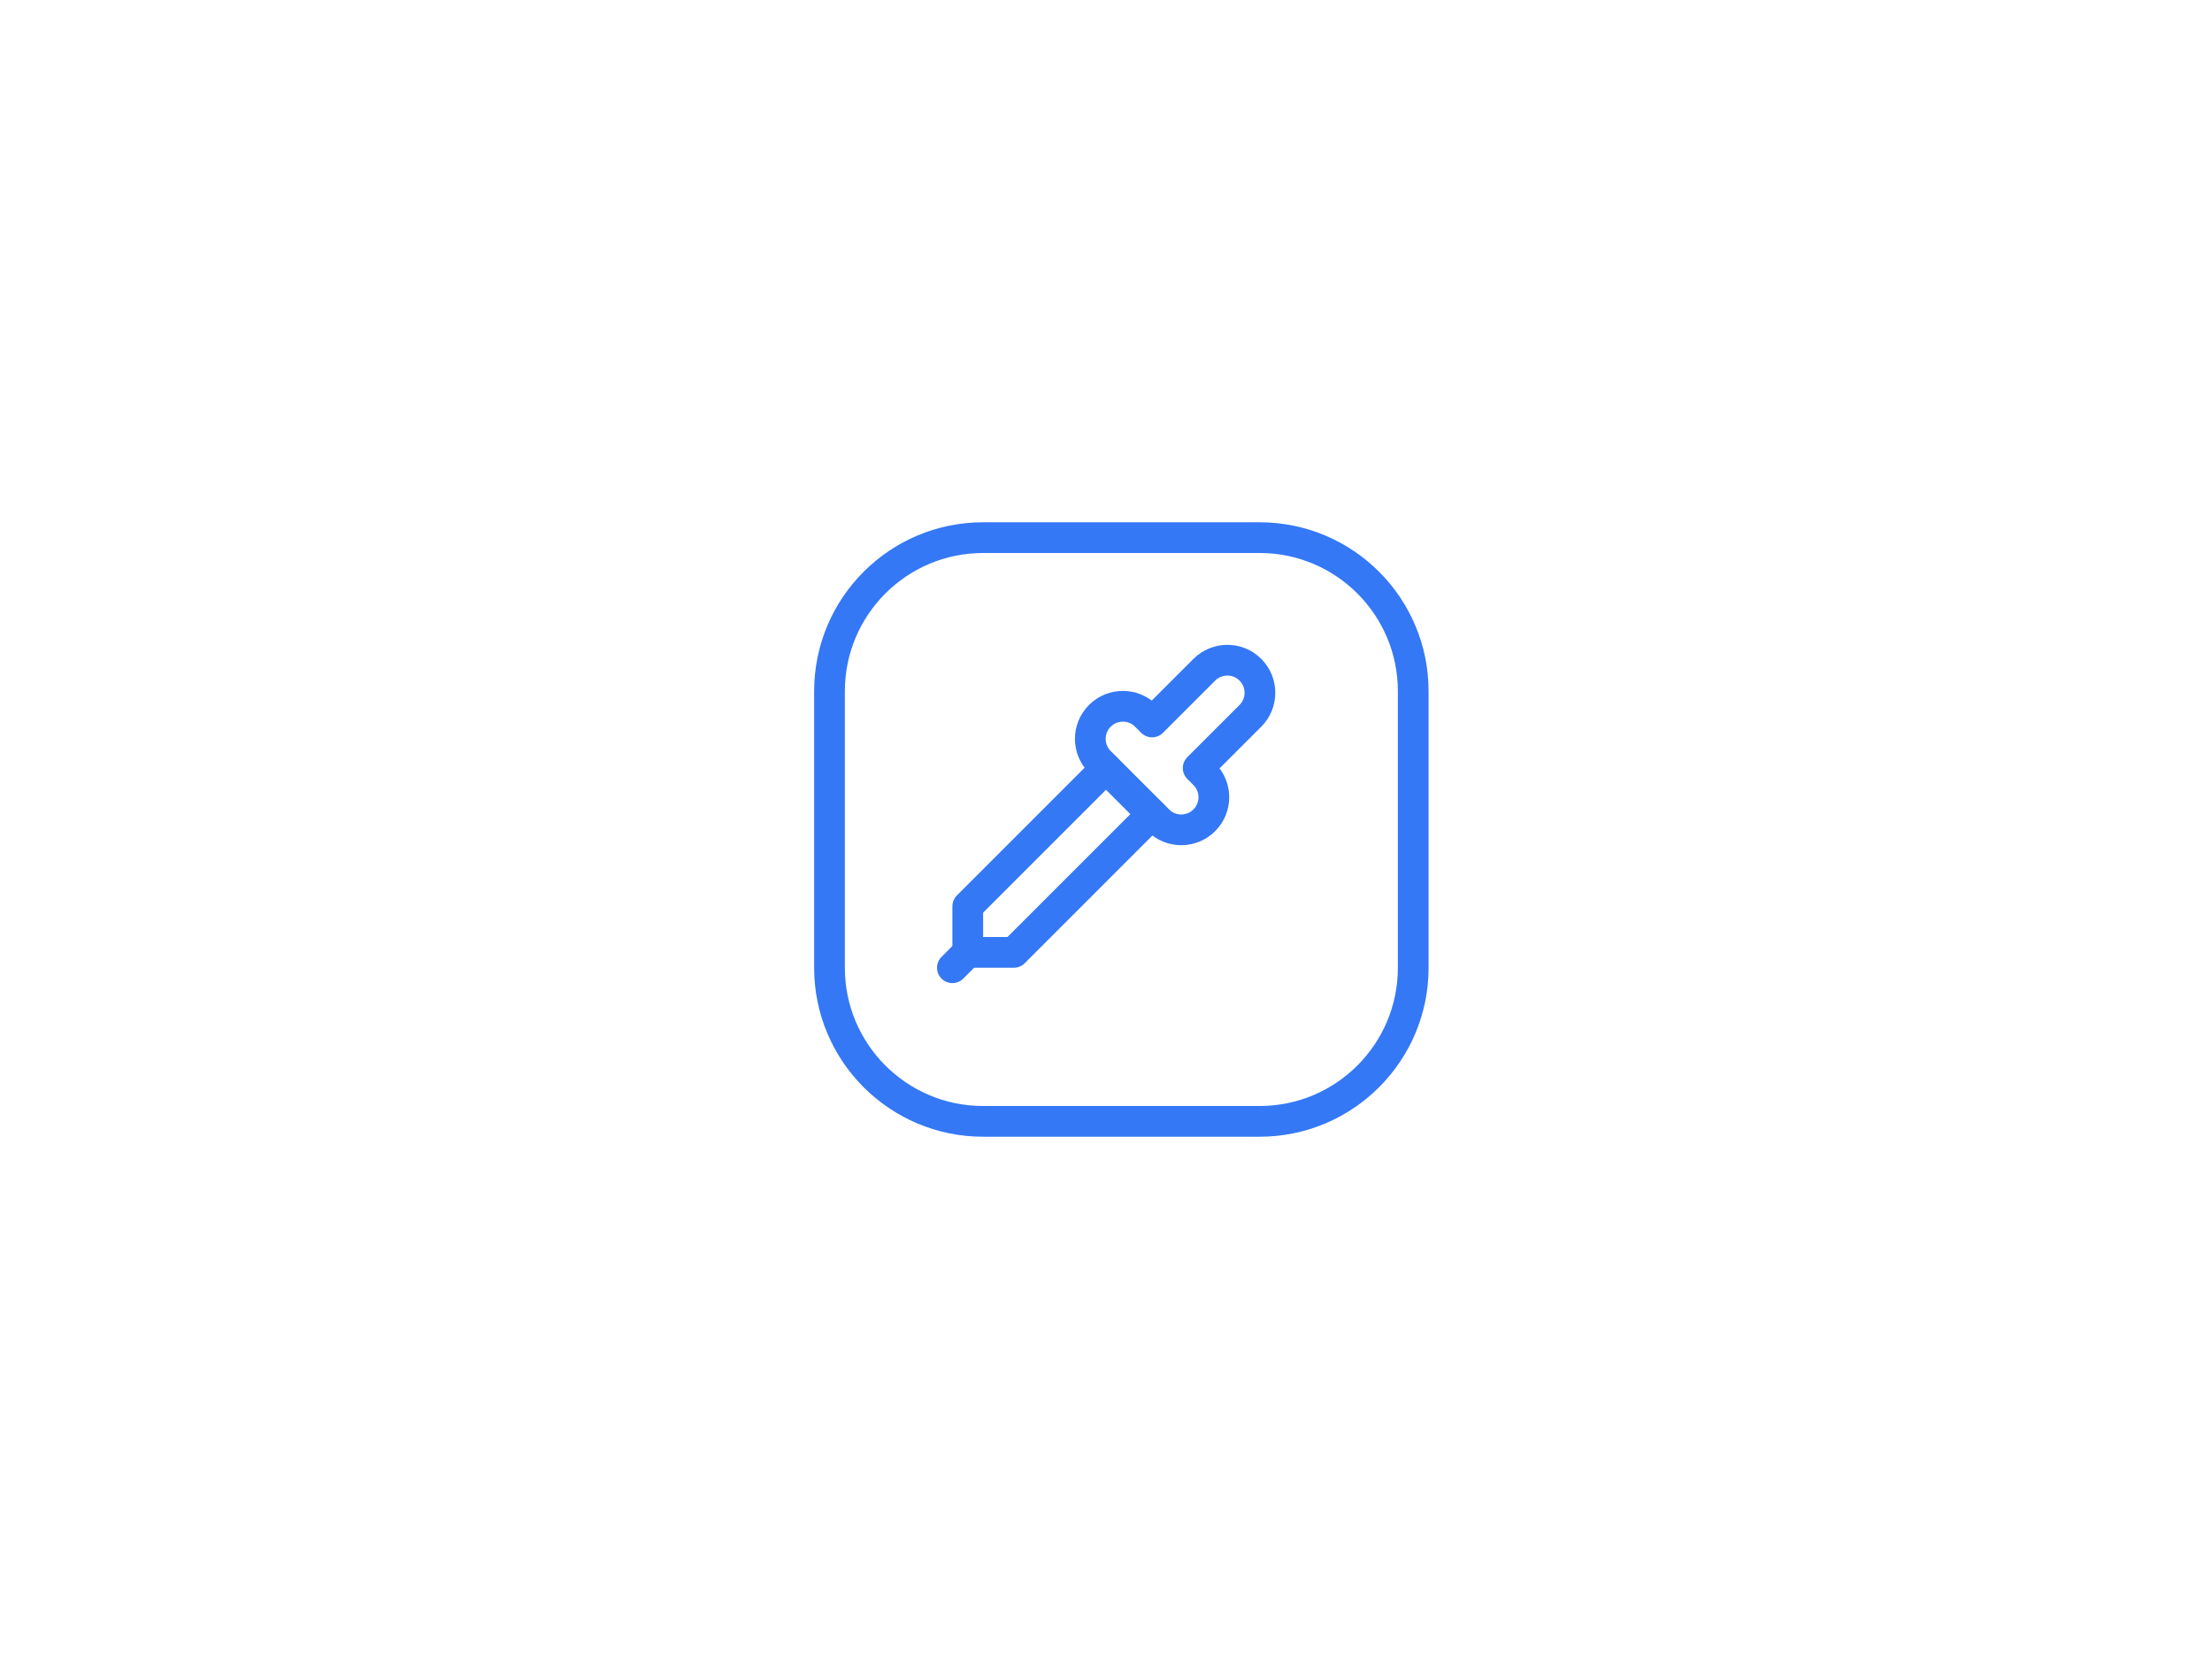
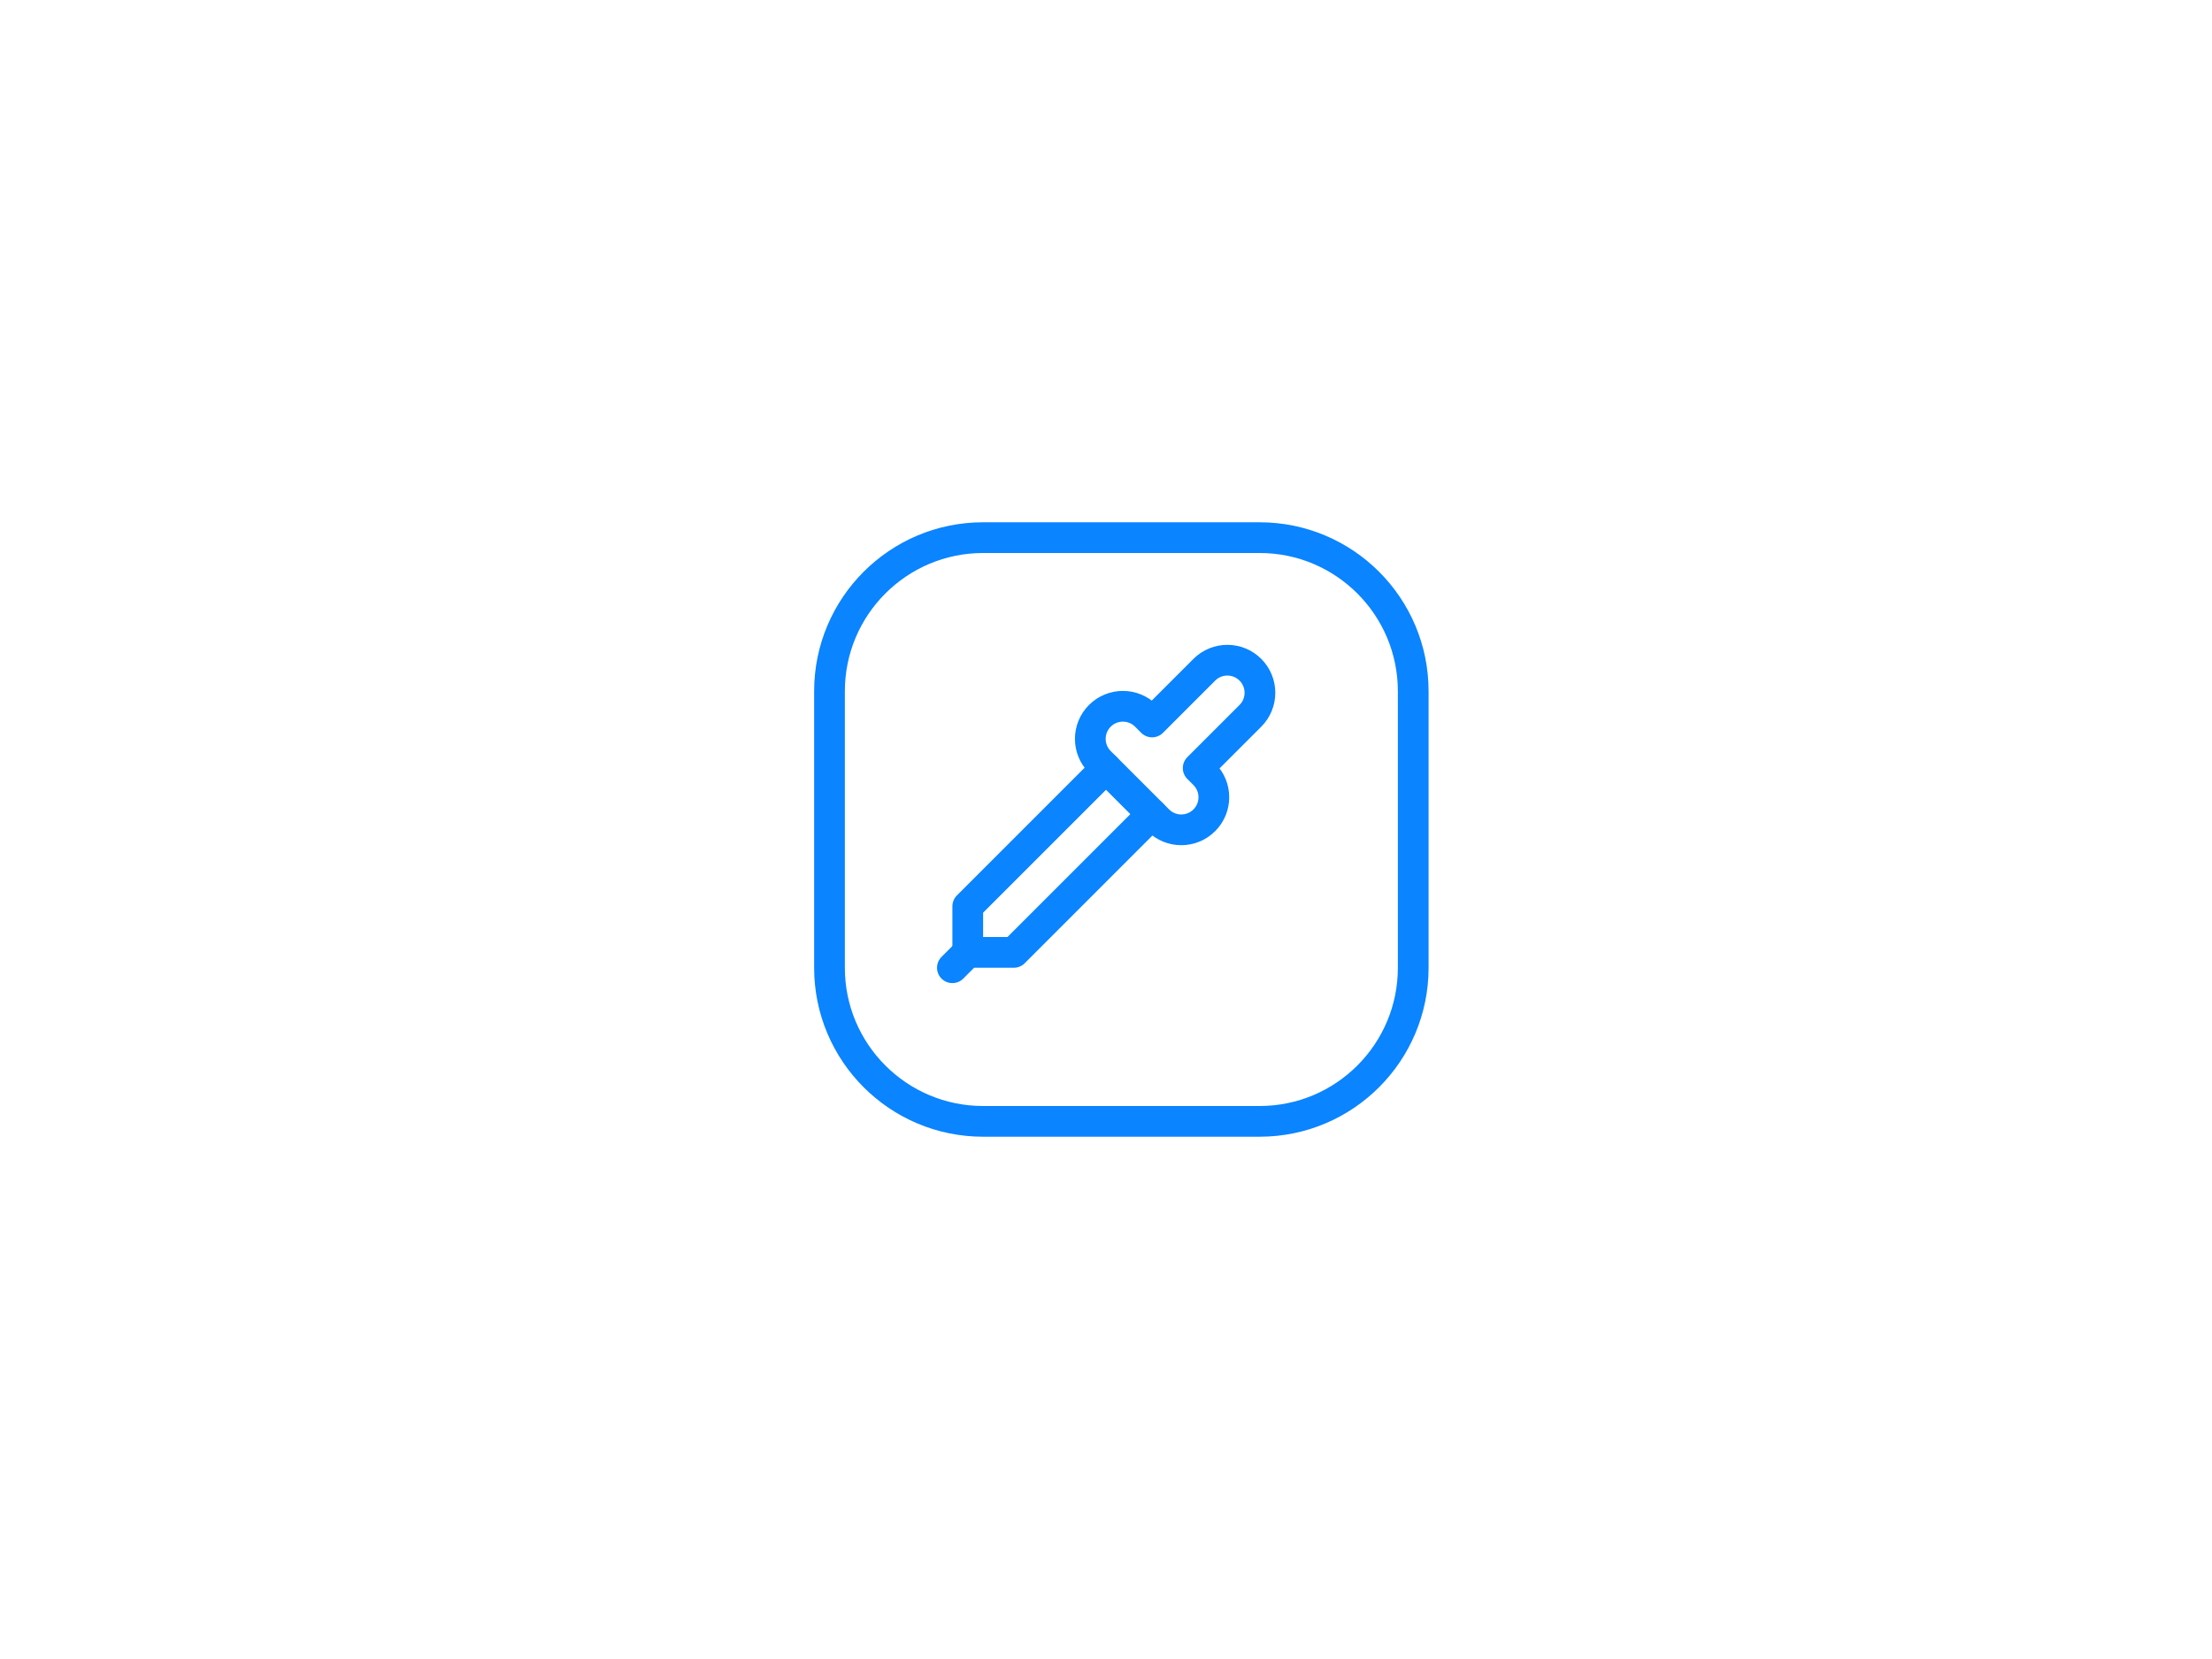
<svg xmlns="http://www.w3.org/2000/svg" width="72" height="54" viewBox="0 0 72 54" fill="none">
  <rect x="27" y="17.5" width="19" height="19" rx="5" />
-   <rect x="27" y="17.5" width="19" height="19" rx="5" stroke="#3478f6" />
-   <svg width="12" height="12" viewBox="0 0 24 24" fill="none" stroke="#3478f6" stroke-width="2" stroke-linecap="round" stroke-linejoin="round" class="lucide lucide-pipette" x="30" y="20.5">
+   <rect x="27" y="17.5" width="19" height="19" rx="5" stroke="#0a84ff" />
+   <svg width="12" height="12" viewBox="0 0 24 24" fill="none" stroke="#0a84ff" stroke-width="2" stroke-linecap="round" stroke-linejoin="round" class="lucide lucide-pipette" x="30" y="20.5">
    <path d="m2 22 1-1h3l9-9" />
    <path d="M3 21v-3l9-9" />
    <path d="m15 6 3.4-3.4a2.1 2.1 0 1 1 3 3L18 9l.4.4a2.1 2.1 0 1 1-3 3l-3.8-3.8a2.1 2.1 0 1 1 3-3l.4.4Z" />
  </svg>
</svg>
